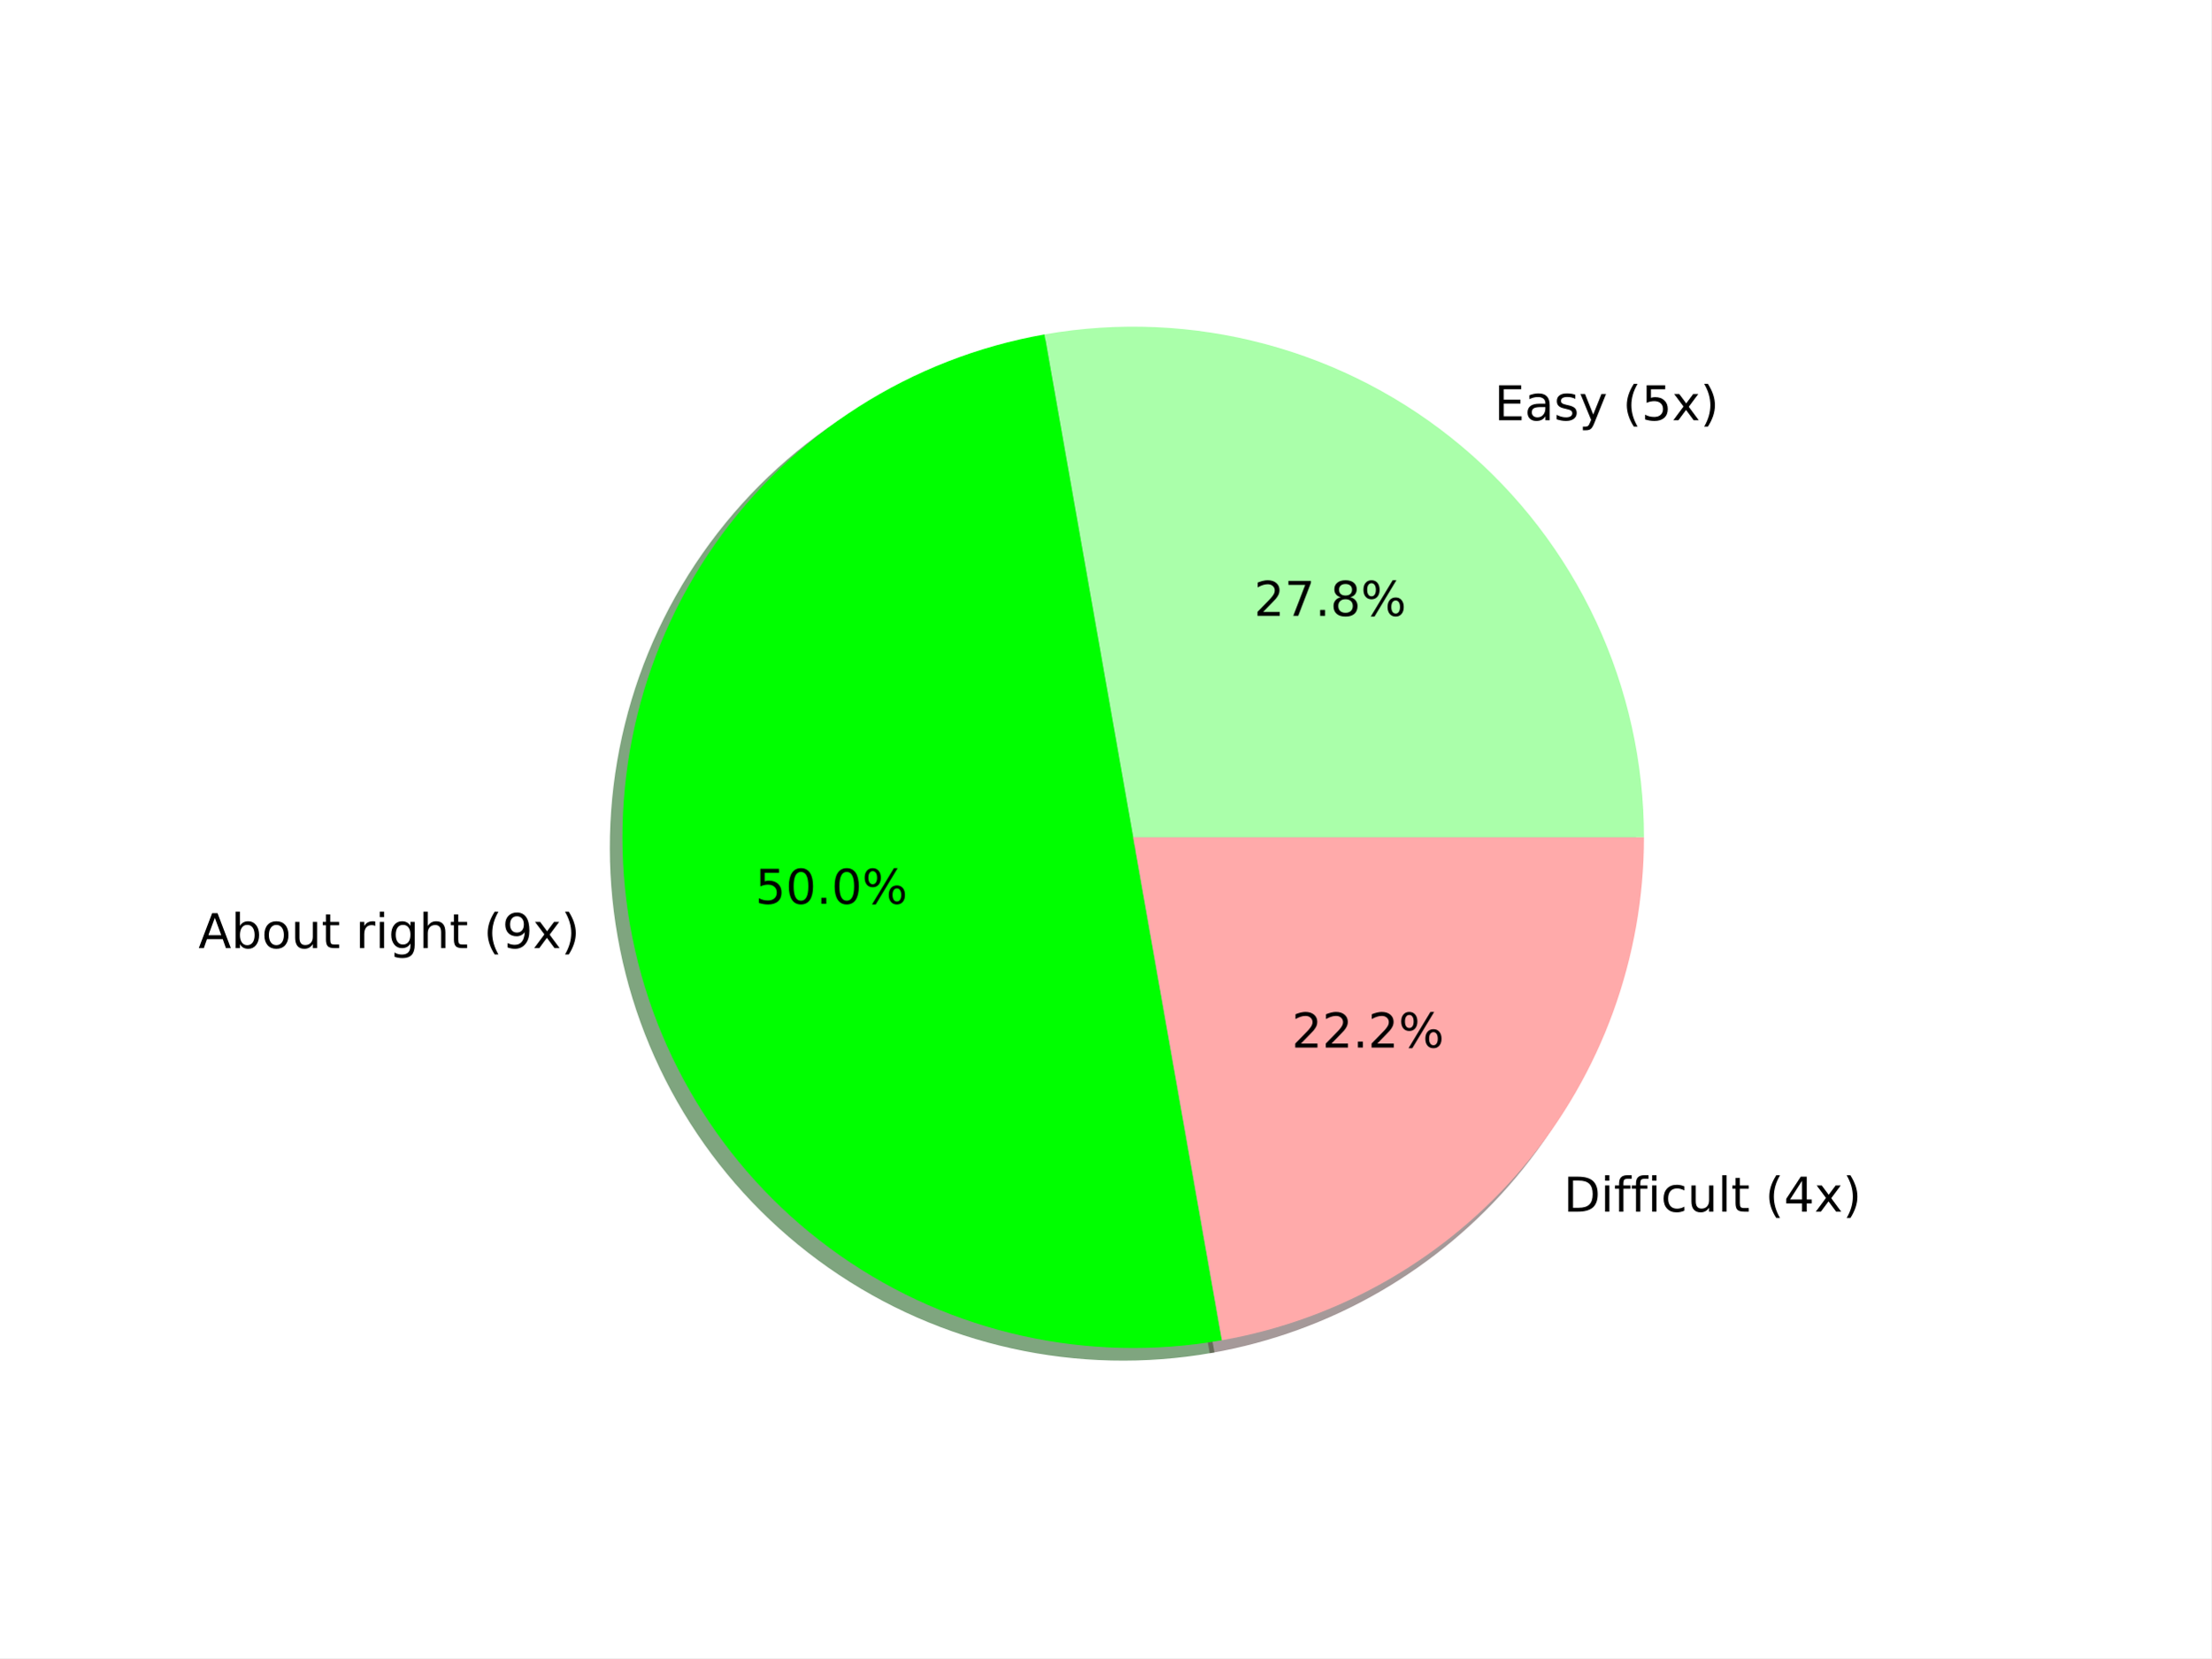
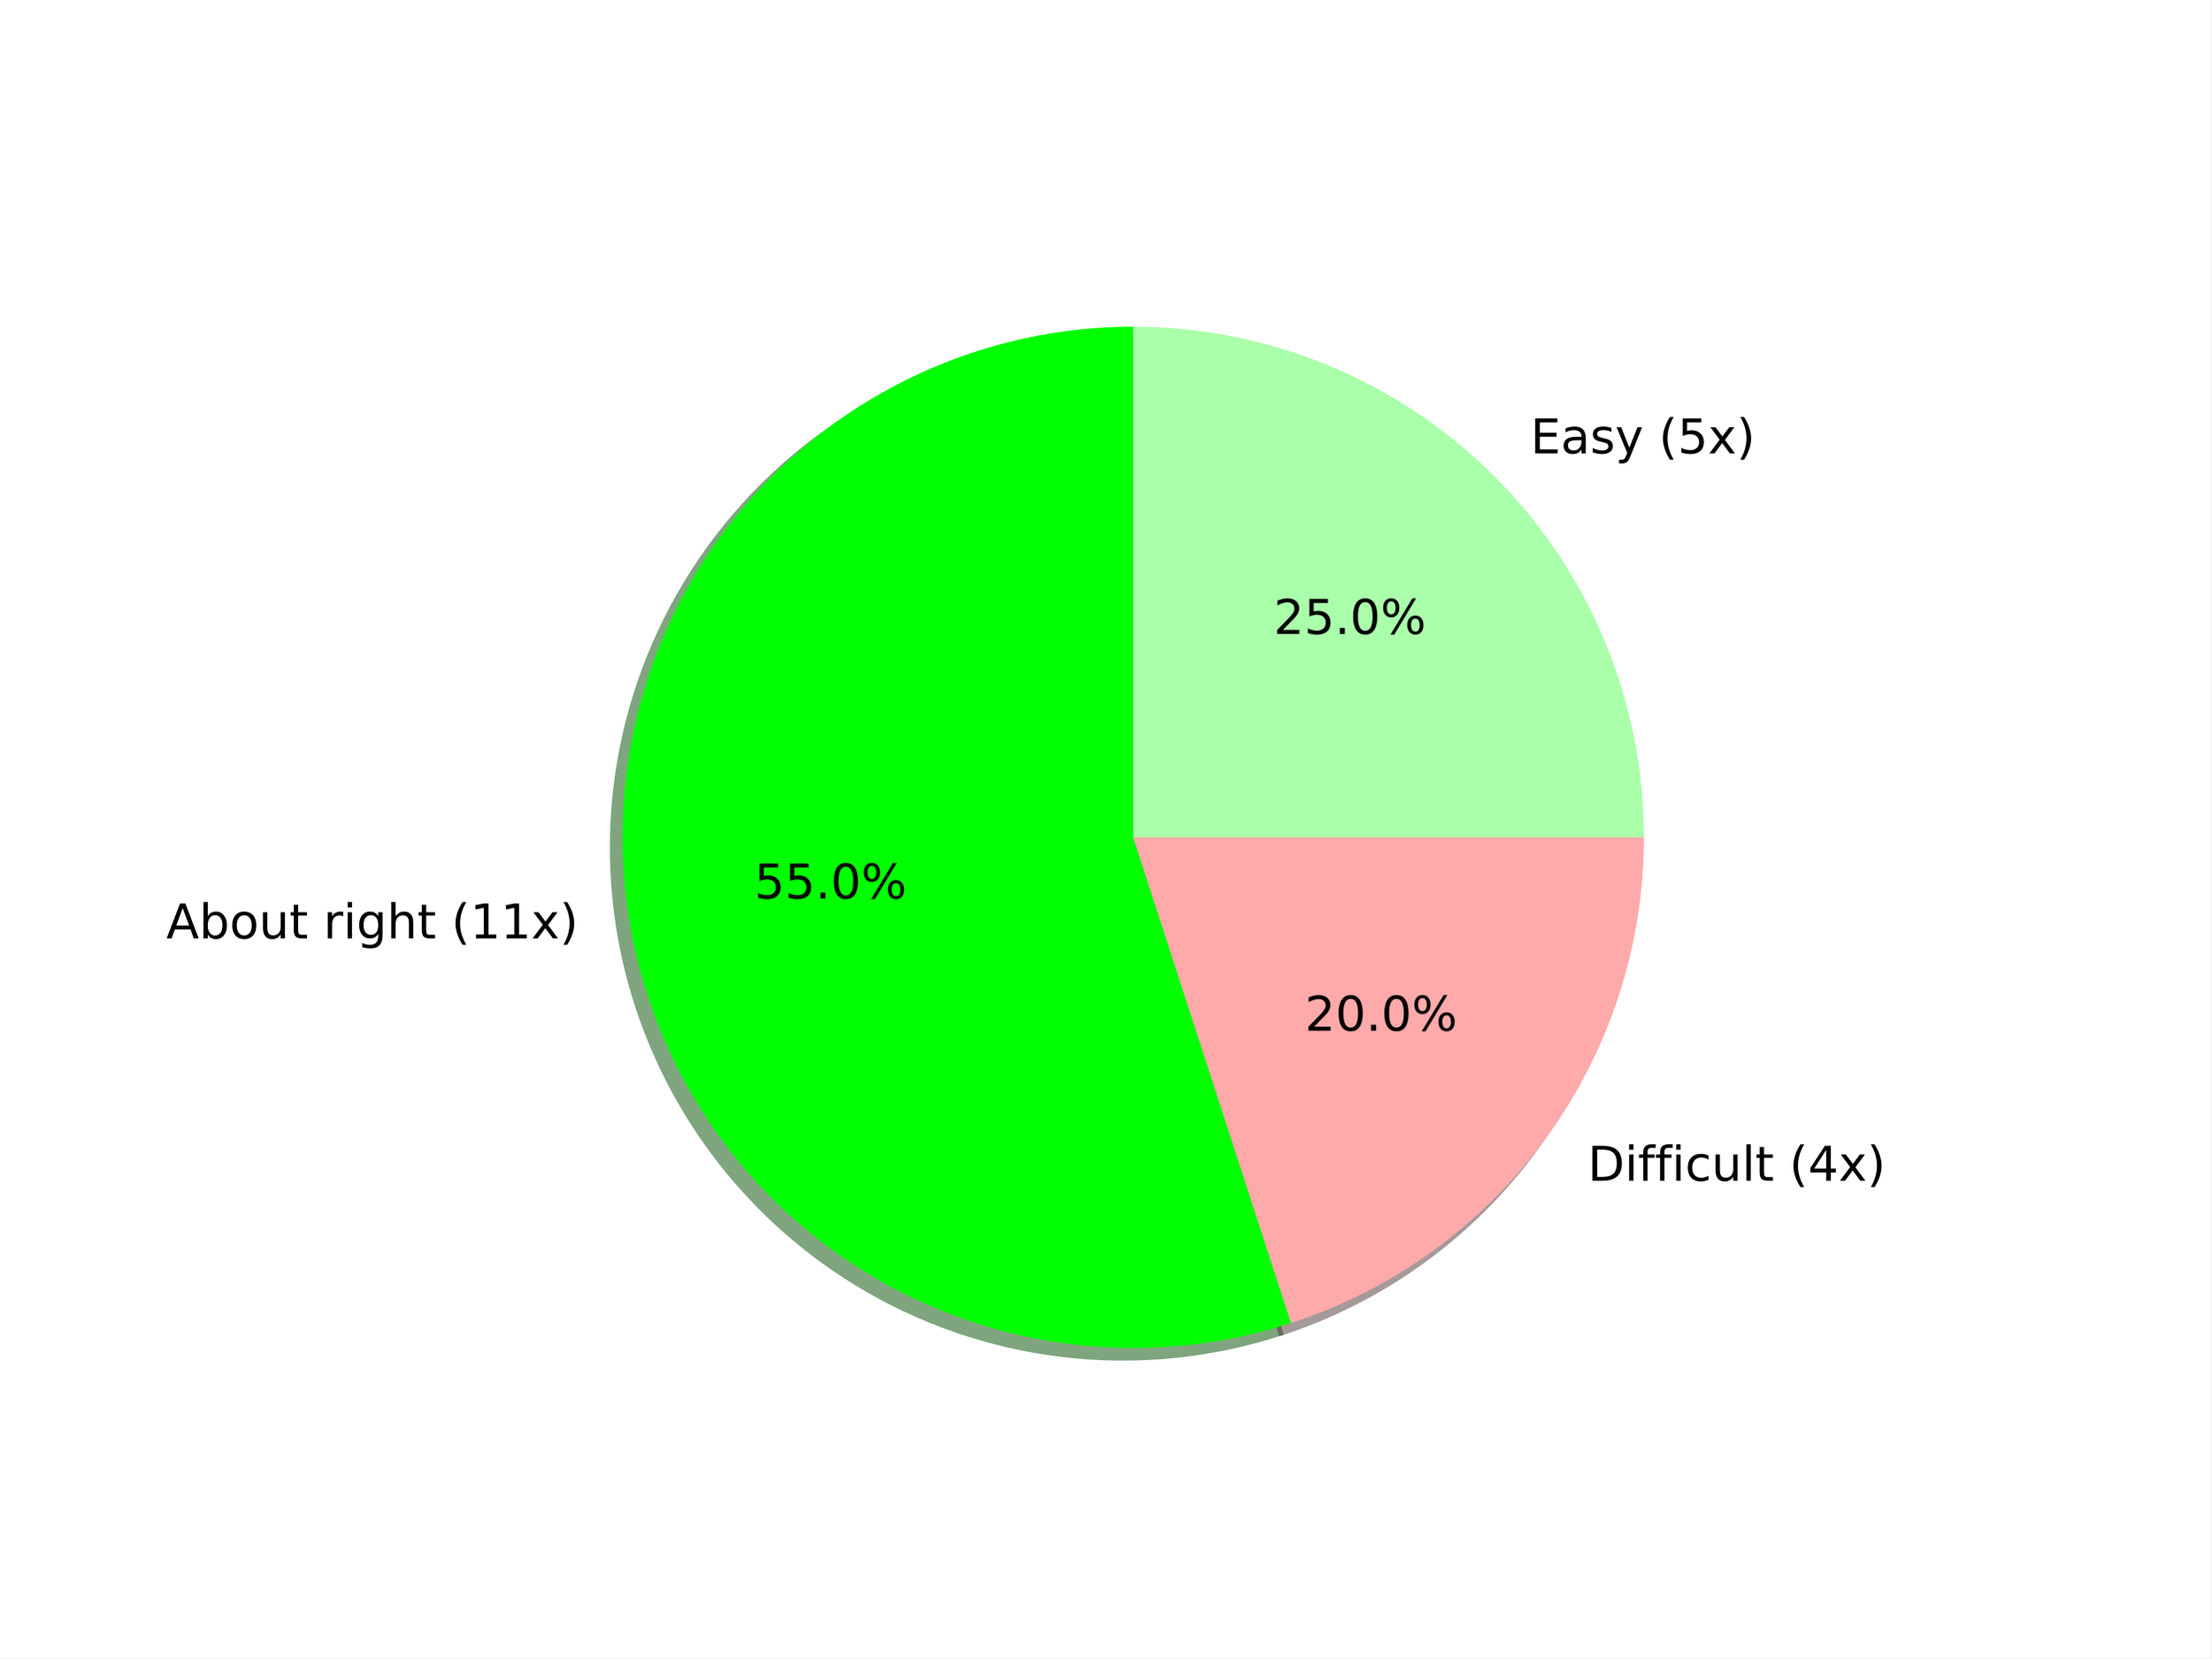
<svg xmlns="http://www.w3.org/2000/svg" xmlns:xlink="http://www.w3.org/1999/xlink" width="460.8pt" height="345.6pt" viewBox="0 0 460.8 345.6" version="1.1">
  <defs>
    <style type="text/css">*{stroke-linejoin: round; stroke-linecap: butt}</style>
  </defs>
  <g id="figure_1">
    <g id="patch_1">
      <path d="M 0 345.6  L 460.8 345.6  L 460.8 0  L 0 0  z " style="fill: #ffffff" />
    </g>
    <g id="axes_1">
      <g id="patch_2">
-         <path d="M 340.476 176.657  C 340.476 161.114 337.072 145.758 330.503 131.671  C 323.934 117.585 314.359 105.106 302.452 95.115  C 290.546 85.125 276.594 77.862 261.581 73.839  C 246.568 69.816 230.854 69.13 215.547 71.829  L 234.031 176.657  L 340.476 176.657  z " style="fill: #334c33; opacity: 0.5; stroke: #334c33; stroke-linejoin: miter" />
+         <path d="M 340.476 176.657  C 340.476 148.437 329.254 121.344 309.299 101.389  C 289.344 81.434 262.251 70.212 234.031 70.212  L 234.031 176.657  L 340.476 176.657  z " style="fill: #334c33; opacity: 0.5; stroke: #334c33; stroke-linejoin: miter" />
      </g>
      <g id="patch_3">
-         <path d="M 215.547 71.829  C 187.756 76.73 163.023 92.486 146.837 115.603  C 130.65 138.719 124.303 167.349 129.203 195.141  C 134.104 222.932 149.86 247.665 172.977 263.851  C 196.093 280.038 224.724 286.385 252.515 281.485  L 234.031 176.657  L 215.547 71.829  z " style="fill: #004c00; opacity: 0.5; stroke: #004c00; stroke-linejoin: miter" />
+         <path d="M 234.031 70.212  C 218.645 70.212 203.44 73.548 189.467 79.99  C 175.494 86.431 163.082 95.827 153.09 107.527  C 143.097 119.226 135.759 132.955 131.583 147.763  C 127.406 162.572 126.49 178.112 128.897 193.309  C 131.304 208.505 136.977 223.001 145.525 235.794  C 154.074 248.588 165.295 259.377 178.414 267.416  C 191.533 275.455 206.24 280.555 221.52 282.364  C 236.799 284.172 252.291 282.647 266.924 277.892  L 234.031 176.657  L 234.031 70.212  z " style="fill: #004c00; opacity: 0.5; stroke: #004c00; stroke-linejoin: miter" />
      </g>
      <g id="patch_4">
-         <path d="M 252.515 281.485  C 277.154 277.14 299.49 264.244 315.573 245.078  C 331.655 225.912 340.476 201.676 340.476 176.657  L 234.031 176.657  L 252.515 281.485  z " style="fill: #4c3333; opacity: 0.5; stroke: #4c3333; stroke-linejoin: miter" />
+         <path d="M 266.924 277.892  C 288.3 270.947 306.936 257.407 320.147 239.224  C 333.357 221.041 340.476 199.132 340.476 176.657  L 234.031 176.657  L 266.924 277.892  z " style="fill: #4c3333; opacity: 0.5; stroke: #4c3333; stroke-linejoin: miter" />
      </g>
      <g id="patch_5">
-         <path d="M 342.605 174.528  C 342.605 158.985 339.2 143.629 332.632 129.542  C 326.063 115.456 316.488 102.977 304.581 92.987  C 292.675 82.996 278.723 75.733 263.71 71.71  C 248.697 67.687 232.983 67.001 217.676 69.7  L 236.16 174.528  L 342.605 174.528  z " style="fill: #aaffaa" />
+         <path d="M 342.605 174.528  C 342.605 146.308 331.382 119.215 311.428 99.26  C 291.473 79.306 264.38 68.083 236.16 68.083  L 236.16 174.528  L 342.605 174.528  z " style="fill: #aaffaa" />
      </g>
      <g id="patch_6">
-         <path d="M 217.676 69.7  C 189.885 74.601 165.152 90.357 148.966 113.474  C 132.779 136.59 126.432 165.221 131.332 193.012  C 136.233 220.803 151.989 245.536 175.106 261.722  C 198.222 277.909 226.853 284.256 254.644 279.356  L 236.16 174.528  L 217.676 69.7  z " style="fill: #00ff00" />
+         <path d="M 236.16 68.083  C 220.774 68.083 205.569 71.419 191.596 77.861  C 177.623 84.302 165.211 93.698 155.219 105.398  C 145.226 117.097 137.888 130.826 133.712 145.635  C 129.535 160.443 128.619 175.983 131.026 191.18  C 133.433 206.376 139.106 220.872 147.654 233.666  C 156.203 246.459 167.424 257.248 180.543 265.287  C 193.662 273.326 208.369 278.427 223.649 280.235  C 238.928 282.043 254.42 280.518 269.053 275.763  L 236.16 174.528  L 236.16 68.083  z " style="fill: #00ff00" />
      </g>
      <g id="patch_7">
-         <path d="M 254.644 279.356  C 279.283 275.011 301.619 262.115 317.701 242.949  C 333.784 223.783 342.605 199.547 342.605 174.528  L 236.16 174.528  L 254.644 279.356  z " style="fill: #ffaaaa" />
+         <path d="M 269.053 275.763  C 290.429 268.818 309.065 255.278 322.276 237.095  C 335.486 218.912 342.605 197.003 342.605 174.528  L 236.16 174.528  L 269.053 275.763  z " style="fill: #ffaaaa" />
      </g>
      <g id="matplotlib.axis_1" />
      <g id="matplotlib.axis_2" />
      <g id="text_1">
-         <g transform="translate(311.4235 87.59178)scale(0.1 -0.1)">
+         <g transform="translate(318.9546 94.49275)scale(0.1 -0.1)">
          <defs>
            <path id="DejaVuSans-45" d="M 628 4666  L 3578 4666  L 3578 4134  L 1259 4134  L 1259 2753  L 3481 2753  L 3481 2222  L 1259 2222  L 1259 531  L 3634 531  L 3634 0  L 628 0  L 628 4666  z " transform="scale(0.015625)" />
            <path id="DejaVuSans-61" d="M 2194 1759  Q 1497 1759 1228 1600  Q 959 1441 959 1056  Q 959 750 1161 570  Q 1363 391 1709 391  Q 2188 391 2477 730  Q 2766 1069 2766 1631  L 2766 1759  L 2194 1759  z M 3341 1997  L 3341 0  L 2766 0  L 2766 531  Q 2569 213 2275 61  Q 1981 -91 1556 -91  Q 1019 -91 701 211  Q 384 513 384 1019  Q 384 1609 779 1909  Q 1175 2209 1959 2209  L 2766 2209  L 2766 2266  Q 2766 2663 2505 2880  Q 2244 3097 1772 3097  Q 1472 3097 1187 3025  Q 903 2953 641 2809  L 641 3341  Q 956 3463 1253 3523  Q 1550 3584 1831 3584  Q 2591 3584 2966 3190  Q 3341 2797 3341 1997  z " transform="scale(0.015625)" />
            <path id="DejaVuSans-73" d="M 2834 3397  L 2834 2853  Q 2591 2978 2328 3040  Q 2066 3103 1784 3103  Q 1356 3103 1142 2972  Q 928 2841 928 2578  Q 928 2378 1081 2264  Q 1234 2150 1697 2047  L 1894 2003  Q 2506 1872 2764 1633  Q 3022 1394 3022 966  Q 3022 478 2636 193  Q 2250 -91 1575 -91  Q 1294 -91 989 -36  Q 684 19 347 128  L 347 722  Q 666 556 975 473  Q 1284 391 1588 391  Q 1994 391 2212 530  Q 2431 669 2431 922  Q 2431 1156 2273 1281  Q 2116 1406 1581 1522  L 1381 1569  Q 847 1681 609 1914  Q 372 2147 372 2553  Q 372 3047 722 3315  Q 1072 3584 1716 3584  Q 2034 3584 2315 3537  Q 2597 3491 2834 3397  z " transform="scale(0.015625)" />
            <path id="DejaVuSans-79" d="M 2059 -325  Q 1816 -950 1584 -1140  Q 1353 -1331 966 -1331  L 506 -1331  L 506 -850  L 844 -850  Q 1081 -850 1212 -737  Q 1344 -625 1503 -206  L 1606 56  L 191 3500  L 800 3500  L 1894 763  L 2988 3500  L 3597 3500  L 2059 -325  z " transform="scale(0.015625)" />
            <path id="DejaVuSans-20" transform="scale(0.015625)" />
            <path id="DejaVuSans-28" d="M 1984 4856  Q 1566 4138 1362 3434  Q 1159 2731 1159 2009  Q 1159 1288 1364 580  Q 1569 -128 1984 -844  L 1484 -844  Q 1016 -109 783 600  Q 550 1309 550 2009  Q 550 2706 781 3412  Q 1013 4119 1484 4856  L 1984 4856  z " transform="scale(0.015625)" />
            <path id="DejaVuSans-35" d="M 691 4666  L 3169 4666  L 3169 4134  L 1269 4134  L 1269 2991  Q 1406 3038 1543 3061  Q 1681 3084 1819 3084  Q 2600 3084 3056 2656  Q 3513 2228 3513 1497  Q 3513 744 3044 326  Q 2575 -91 1722 -91  Q 1428 -91 1123 -41  Q 819 9 494 109  L 494 744  Q 775 591 1075 516  Q 1375 441 1709 441  Q 2250 441 2565 725  Q 2881 1009 2881 1497  Q 2881 1984 2565 2268  Q 2250 2553 1709 2553  Q 1456 2553 1204 2497  Q 953 2441 691 2322  L 691 4666  z " transform="scale(0.015625)" />
            <path id="DejaVuSans-78" d="M 3513 3500  L 2247 1797  L 3578 0  L 2900 0  L 1881 1375  L 863 0  L 184 0  L 1544 1831  L 300 3500  L 978 3500  L 1906 2253  L 2834 3500  L 3513 3500  z " transform="scale(0.015625)" />
            <path id="DejaVuSans-29" d="M 513 4856  L 1013 4856  Q 1481 4119 1714 3412  Q 1947 2706 1947 2009  Q 1947 1309 1714 600  Q 1481 -109 1013 -844  L 513 -844  Q 928 -128 1133 580  Q 1338 1288 1338 2009  Q 1338 2731 1133 3434  Q 928 4138 513 4856  z " transform="scale(0.015625)" />
          </defs>
          <use xlink:href="#DejaVuSans-45" />
          <use xlink:href="#DejaVuSans-61" x="63.184" />
          <use xlink:href="#DejaVuSans-73" x="124.463" />
          <use xlink:href="#DejaVuSans-79" x="176.562" />
          <use xlink:href="#DejaVuSans-20" x="235.742" />
          <use xlink:href="#DejaVuSans-28" x="267.529" />
          <use xlink:href="#DejaVuSans-35" x="306.543" />
          <use xlink:href="#DejaVuSans-78" x="370.166" />
          <use xlink:href="#DejaVuSans-29" x="429.346" />
        </g>
      </g>
      <g id="text_2">
-         <g transform="translate(261.3292 128.3625)scale(0.1 -0.1)">
+         <g transform="translate(265.4371 132.1267)scale(0.1 -0.1)">
          <defs>
            <path id="DejaVuSans-32" d="M 1228 531  L 3431 531  L 3431 0  L 469 0  L 469 531  Q 828 903 1448 1529  Q 2069 2156 2228 2338  Q 2531 2678 2651 2914  Q 2772 3150 2772 3378  Q 2772 3750 2511 3984  Q 2250 4219 1831 4219  Q 1534 4219 1204 4116  Q 875 4013 500 3803  L 500 4441  Q 881 4594 1212 4672  Q 1544 4750 1819 4750  Q 2544 4750 2975 4387  Q 3406 4025 3406 3419  Q 3406 3131 3298 2873  Q 3191 2616 2906 2266  Q 2828 2175 2409 1742  Q 1991 1309 1228 531  z " transform="scale(0.015625)" />
-             <path id="DejaVuSans-37" d="M 525 4666  L 3525 4666  L 3525 4397  L 1831 0  L 1172 0  L 2766 4134  L 525 4134  L 525 4666  z " transform="scale(0.015625)" />
            <path id="DejaVuSans-2e" d="M 684 794  L 1344 794  L 1344 0  L 684 0  L 684 794  z " transform="scale(0.015625)" />
-             <path id="DejaVuSans-38" d="M 2034 2216  Q 1584 2216 1326 1975  Q 1069 1734 1069 1313  Q 1069 891 1326 650  Q 1584 409 2034 409  Q 2484 409 2743 651  Q 3003 894 3003 1313  Q 3003 1734 2745 1975  Q 2488 2216 2034 2216  z M 1403 2484  Q 997 2584 770 2862  Q 544 3141 544 3541  Q 544 4100 942 4425  Q 1341 4750 2034 4750  Q 2731 4750 3128 4425  Q 3525 4100 3525 3541  Q 3525 3141 3298 2862  Q 3072 2584 2669 2484  Q 3125 2378 3379 2068  Q 3634 1759 3634 1313  Q 3634 634 3220 271  Q 2806 -91 2034 -91  Q 1263 -91 848 271  Q 434 634 434 1313  Q 434 1759 690 2068  Q 947 2378 1403 2484  z M 1172 3481  Q 1172 3119 1398 2916  Q 1625 2713 2034 2713  Q 2441 2713 2670 2916  Q 2900 3119 2900 3481  Q 2900 3844 2670 4047  Q 2441 4250 2034 4250  Q 1625 4250 1398 4047  Q 1172 3844 1172 3481  z " transform="scale(0.015625)" />
+             <path id="DejaVuSans-30" d="M 2034 4250  Q 1547 4250 1301 3770  Q 1056 3291 1056 2328  Q 1056 1369 1301 889  Q 1547 409 2034 409  Q 2525 409 2770 889  Q 3016 1369 3016 2328  Q 3016 3291 2770 3770  Q 2525 4250 2034 4250  z M 2034 4750  Q 2819 4750 3233 4129  Q 3647 3509 3647 2328  Q 3647 1150 3233 529  Q 2819 -91 2034 -91  Q 1250 -91 836 529  Q 422 1150 422 2328  Q 422 3509 836 4129  Q 1250 4750 2034 4750  z " transform="scale(0.015625)" />
            <path id="DejaVuSans-25" d="M 4653 2053  Q 4381 2053 4226 1822  Q 4072 1591 4072 1178  Q 4072 772 4226 539  Q 4381 306 4653 306  Q 4919 306 5073 539  Q 5228 772 5228 1178  Q 5228 1588 5073 1820  Q 4919 2053 4653 2053  z M 4653 2450  Q 5147 2450 5437 2106  Q 5728 1763 5728 1178  Q 5728 594 5436 251  Q 5144 -91 4653 -91  Q 4153 -91 3862 251  Q 3572 594 3572 1178  Q 3572 1766 3864 2108  Q 4156 2450 4653 2450  z M 1428 4353  Q 1159 4353 1004 4120  Q 850 3888 850 3481  Q 850 3069 1003 2837  Q 1156 2606 1428 2606  Q 1700 2606 1854 2837  Q 2009 3069 2009 3481  Q 2009 3884 1853 4118  Q 1697 4353 1428 4353  z M 4250 4750  L 4750 4750  L 1831 -91  L 1331 -91  L 4250 4750  z M 1428 4750  Q 1922 4750 2215 4408  Q 2509 4066 2509 3481  Q 2509 2891 2217 2550  Q 1925 2209 1428 2209  Q 931 2209 642 2551  Q 353 2894 353 3481  Q 353 4063 643 4406  Q 934 4750 1428 4750  z " transform="scale(0.015625)" />
          </defs>
          <use xlink:href="#DejaVuSans-32" />
-           <use xlink:href="#DejaVuSans-37" x="63.623" />
+           <use xlink:href="#DejaVuSans-35" x="63.623" />
          <use xlink:href="#DejaVuSans-2e" x="127.246" />
-           <use xlink:href="#DejaVuSans-38" x="159.033" />
+           <use xlink:href="#DejaVuSans-30" x="159.033" />
          <use xlink:href="#DejaVuSans-25" x="222.656" />
        </g>
      </g>
      <g id="text_3">
-         <g transform="translate(41.34801 197.6197)scale(0.1 -0.1)">
+         <g transform="translate(34.64822 195.6042)scale(0.1 -0.1)">
          <defs>
            <path id="DejaVuSans-41" d="M 2188 4044  L 1331 1722  L 3047 1722  L 2188 4044  z M 1831 4666  L 2547 4666  L 4325 0  L 3669 0  L 3244 1197  L 1141 1197  L 716 0  L 50 0  L 1831 4666  z " transform="scale(0.015625)" />
            <path id="DejaVuSans-62" d="M 3116 1747  Q 3116 2381 2855 2742  Q 2594 3103 2138 3103  Q 1681 3103 1420 2742  Q 1159 2381 1159 1747  Q 1159 1113 1420 752  Q 1681 391 2138 391  Q 2594 391 2855 752  Q 3116 1113 3116 1747  z M 1159 2969  Q 1341 3281 1617 3432  Q 1894 3584 2278 3584  Q 2916 3584 3314 3078  Q 3713 2572 3713 1747  Q 3713 922 3314 415  Q 2916 -91 2278 -91  Q 1894 -91 1617 61  Q 1341 213 1159 525  L 1159 0  L 581 0  L 581 4863  L 1159 4863  L 1159 2969  z " transform="scale(0.015625)" />
            <path id="DejaVuSans-6f" d="M 1959 3097  Q 1497 3097 1228 2736  Q 959 2375 959 1747  Q 959 1119 1226 758  Q 1494 397 1959 397  Q 2419 397 2687 759  Q 2956 1122 2956 1747  Q 2956 2369 2687 2733  Q 2419 3097 1959 3097  z M 1959 3584  Q 2709 3584 3137 3096  Q 3566 2609 3566 1747  Q 3566 888 3137 398  Q 2709 -91 1959 -91  Q 1206 -91 779 398  Q 353 888 353 1747  Q 353 2609 779 3096  Q 1206 3584 1959 3584  z " transform="scale(0.015625)" />
            <path id="DejaVuSans-75" d="M 544 1381  L 544 3500  L 1119 3500  L 1119 1403  Q 1119 906 1312 657  Q 1506 409 1894 409  Q 2359 409 2629 706  Q 2900 1003 2900 1516  L 2900 3500  L 3475 3500  L 3475 0  L 2900 0  L 2900 538  Q 2691 219 2414 64  Q 2138 -91 1772 -91  Q 1169 -91 856 284  Q 544 659 544 1381  z M 1991 3584  L 1991 3584  z " transform="scale(0.015625)" />
            <path id="DejaVuSans-74" d="M 1172 4494  L 1172 3500  L 2356 3500  L 2356 3053  L 1172 3053  L 1172 1153  Q 1172 725 1289 603  Q 1406 481 1766 481  L 2356 481  L 2356 0  L 1766 0  Q 1100 0 847 248  Q 594 497 594 1153  L 594 3053  L 172 3053  L 172 3500  L 594 3500  L 594 4494  L 1172 4494  z " transform="scale(0.015625)" />
            <path id="DejaVuSans-72" d="M 2631 2963  Q 2534 3019 2420 3045  Q 2306 3072 2169 3072  Q 1681 3072 1420 2755  Q 1159 2438 1159 1844  L 1159 0  L 581 0  L 581 3500  L 1159 3500  L 1159 2956  Q 1341 3275 1631 3429  Q 1922 3584 2338 3584  Q 2397 3584 2469 3576  Q 2541 3569 2628 3553  L 2631 2963  z " transform="scale(0.015625)" />
            <path id="DejaVuSans-69" d="M 603 3500  L 1178 3500  L 1178 0  L 603 0  L 603 3500  z M 603 4863  L 1178 4863  L 1178 4134  L 603 4134  L 603 4863  z " transform="scale(0.015625)" />
            <path id="DejaVuSans-67" d="M 2906 1791  Q 2906 2416 2648 2759  Q 2391 3103 1925 3103  Q 1463 3103 1205 2759  Q 947 2416 947 1791  Q 947 1169 1205 825  Q 1463 481 1925 481  Q 2391 481 2648 825  Q 2906 1169 2906 1791  z M 3481 434  Q 3481 -459 3084 -895  Q 2688 -1331 1869 -1331  Q 1566 -1331 1297 -1286  Q 1028 -1241 775 -1147  L 775 -588  Q 1028 -725 1275 -790  Q 1522 -856 1778 -856  Q 2344 -856 2625 -561  Q 2906 -266 2906 331  L 2906 616  Q 2728 306 2450 153  Q 2172 0 1784 0  Q 1141 0 747 490  Q 353 981 353 1791  Q 353 2603 747 3093  Q 1141 3584 1784 3584  Q 2172 3584 2450 3431  Q 2728 3278 2906 2969  L 2906 3500  L 3481 3500  L 3481 434  z " transform="scale(0.015625)" />
            <path id="DejaVuSans-68" d="M 3513 2113  L 3513 0  L 2938 0  L 2938 2094  Q 2938 2591 2744 2837  Q 2550 3084 2163 3084  Q 1697 3084 1428 2787  Q 1159 2491 1159 1978  L 1159 0  L 581 0  L 581 4863  L 1159 4863  L 1159 2956  Q 1366 3272 1645 3428  Q 1925 3584 2291 3584  Q 2894 3584 3203 3211  Q 3513 2838 3513 2113  z " transform="scale(0.015625)" />
-             <path id="DejaVuSans-39" d="M 703 97  L 703 672  Q 941 559 1184 500  Q 1428 441 1663 441  Q 2288 441 2617 861  Q 2947 1281 2994 2138  Q 2813 1869 2534 1725  Q 2256 1581 1919 1581  Q 1219 1581 811 2004  Q 403 2428 403 3163  Q 403 3881 828 4315  Q 1253 4750 1959 4750  Q 2769 4750 3195 4129  Q 3622 3509 3622 2328  Q 3622 1225 3098 567  Q 2575 -91 1691 -91  Q 1453 -91 1209 -44  Q 966 3 703 97  z M 1959 2075  Q 2384 2075 2632 2365  Q 2881 2656 2881 3163  Q 2881 3666 2632 3958  Q 2384 4250 1959 4250  Q 1534 4250 1286 3958  Q 1038 3666 1038 3163  Q 1038 2656 1286 2365  Q 1534 2075 1959 2075  z " transform="scale(0.015625)" />
+             <path id="DejaVuSans-31" d="M 794 531  L 1825 531  L 1825 4091  L 703 3866  L 703 4441  L 1819 4666  L 2450 4666  L 2450 531  L 3481 531  L 3481 0  L 794 0  L 794 531  z " transform="scale(0.015625)" />
          </defs>
          <use xlink:href="#DejaVuSans-41" />
          <use xlink:href="#DejaVuSans-62" x="68.408" />
          <use xlink:href="#DejaVuSans-6f" x="131.885" />
          <use xlink:href="#DejaVuSans-75" x="193.066" />
          <use xlink:href="#DejaVuSans-74" x="256.445" />
          <use xlink:href="#DejaVuSans-20" x="295.654" />
          <use xlink:href="#DejaVuSans-72" x="327.441" />
          <use xlink:href="#DejaVuSans-69" x="368.555" />
          <use xlink:href="#DejaVuSans-67" x="396.338" />
          <use xlink:href="#DejaVuSans-68" x="459.814" />
          <use xlink:href="#DejaVuSans-74" x="523.193" />
          <use xlink:href="#DejaVuSans-20" x="562.402" />
          <use xlink:href="#DejaVuSans-28" x="594.189" />
-           <use xlink:href="#DejaVuSans-39" x="633.203" />
-           <use xlink:href="#DejaVuSans-78" x="696.826" />
-           <use xlink:href="#DejaVuSans-29" x="756.006" />
+           <use xlink:href="#DejaVuSans-31" x="633.203" />
+           <use xlink:href="#DejaVuSans-31" x="696.826" />
+           <use xlink:href="#DejaVuSans-78" x="760.449" />
+           <use xlink:href="#DejaVuSans-29" x="819.629" />
        </g>
      </g>
      <g id="text_4">
-         <g transform="translate(157.3798 188.3777)scale(0.1 -0.1)">
-           <defs>
-             <path id="DejaVuSans-30" d="M 2034 4250  Q 1547 4250 1301 3770  Q 1056 3291 1056 2328  Q 1056 1369 1301 889  Q 1547 409 2034 409  Q 2525 409 2770 889  Q 3016 1369 3016 2328  Q 3016 3291 2770 3770  Q 2525 4250 2034 4250  z M 2034 4750  Q 2819 4750 3233 4129  Q 3647 3509 3647 2328  Q 3647 1150 3233 529  Q 2819 -91 2034 -91  Q 1250 -91 836 529  Q 422 1150 422 2328  Q 422 3509 836 4129  Q 1250 4750 2034 4750  z " transform="scale(0.015625)" />
-           </defs>
+         <g transform="translate(157.1958 187.2784)scale(0.1 -0.1)">
          <use xlink:href="#DejaVuSans-35" />
-           <use xlink:href="#DejaVuSans-30" x="63.623" />
+           <use xlink:href="#DejaVuSans-35" x="63.623" />
          <use xlink:href="#DejaVuSans-2e" x="127.246" />
          <use xlink:href="#DejaVuSans-30" x="159.033" />
          <use xlink:href="#DejaVuSans-25" x="222.656" />
        </g>
      </g>
      <g id="text_5">
-         <g transform="translate(325.8556 252.5509)scale(0.1 -0.1)">
+         <g transform="translate(330.8872 246.1107)scale(0.1 -0.1)">
          <defs>
            <path id="DejaVuSans-44" d="M 1259 4147  L 1259 519  L 2022 519  Q 2988 519 3436 956  Q 3884 1394 3884 2338  Q 3884 3275 3436 3711  Q 2988 4147 2022 4147  L 1259 4147  z M 628 4666  L 1925 4666  Q 3281 4666 3915 4102  Q 4550 3538 4550 2338  Q 4550 1131 3912 565  Q 3275 0 1925 0  L 628 0  L 628 4666  z " transform="scale(0.015625)" />
            <path id="DejaVuSans-66" d="M 2375 4863  L 2375 4384  L 1825 4384  Q 1516 4384 1395 4259  Q 1275 4134 1275 3809  L 1275 3500  L 2222 3500  L 2222 3053  L 1275 3053  L 1275 0  L 697 0  L 697 3053  L 147 3053  L 147 3500  L 697 3500  L 697 3744  Q 697 4328 969 4595  Q 1241 4863 1831 4863  L 2375 4863  z " transform="scale(0.015625)" />
            <path id="DejaVuSans-63" d="M 3122 3366  L 3122 2828  Q 2878 2963 2633 3030  Q 2388 3097 2138 3097  Q 1578 3097 1268 2742  Q 959 2388 959 1747  Q 959 1106 1268 751  Q 1578 397 2138 397  Q 2388 397 2633 464  Q 2878 531 3122 666  L 3122 134  Q 2881 22 2623 -34  Q 2366 -91 2075 -91  Q 1284 -91 818 406  Q 353 903 353 1747  Q 353 2603 823 3093  Q 1294 3584 2113 3584  Q 2378 3584 2631 3529  Q 2884 3475 3122 3366  z " transform="scale(0.015625)" />
            <path id="DejaVuSans-6c" d="M 603 4863  L 1178 4863  L 1178 0  L 603 0  L 603 4863  z " transform="scale(0.015625)" />
            <path id="DejaVuSans-34" d="M 2419 4116  L 825 1625  L 2419 1625  L 2419 4116  z M 2253 4666  L 3047 4666  L 3047 1625  L 3713 1625  L 3713 1100  L 3047 1100  L 3047 0  L 2419 0  L 2419 1100  L 313 1100  L 313 1709  L 2253 4666  z " transform="scale(0.015625)" />
          </defs>
          <use xlink:href="#DejaVuSans-44" />
          <use xlink:href="#DejaVuSans-69" x="77.002" />
          <use xlink:href="#DejaVuSans-66" x="104.785" />
          <use xlink:href="#DejaVuSans-66" x="139.99" />
          <use xlink:href="#DejaVuSans-69" x="175.195" />
          <use xlink:href="#DejaVuSans-63" x="202.979" />
          <use xlink:href="#DejaVuSans-75" x="257.959" />
          <use xlink:href="#DejaVuSans-6c" x="321.338" />
          <use xlink:href="#DejaVuSans-74" x="349.121" />
          <use xlink:href="#DejaVuSans-20" x="388.33" />
          <use xlink:href="#DejaVuSans-28" x="420.117" />
          <use xlink:href="#DejaVuSans-34" x="459.131" />
          <use xlink:href="#DejaVuSans-78" x="522.754" />
          <use xlink:href="#DejaVuSans-29" x="581.934" />
        </g>
      </g>
      <g id="text_6">
-         <g transform="translate(269.2013 218.3402)scale(0.1 -0.1)">
+         <g transform="translate(271.9458 214.8274)scale(0.1 -0.1)">
          <use xlink:href="#DejaVuSans-32" />
-           <use xlink:href="#DejaVuSans-32" x="63.623" />
+           <use xlink:href="#DejaVuSans-30" x="63.623" />
          <use xlink:href="#DejaVuSans-2e" x="127.246" />
-           <use xlink:href="#DejaVuSans-32" x="159.033" />
+           <use xlink:href="#DejaVuSans-30" x="159.033" />
          <use xlink:href="#DejaVuSans-25" x="222.656" />
        </g>
      </g>
    </g>
  </g>
</svg>
